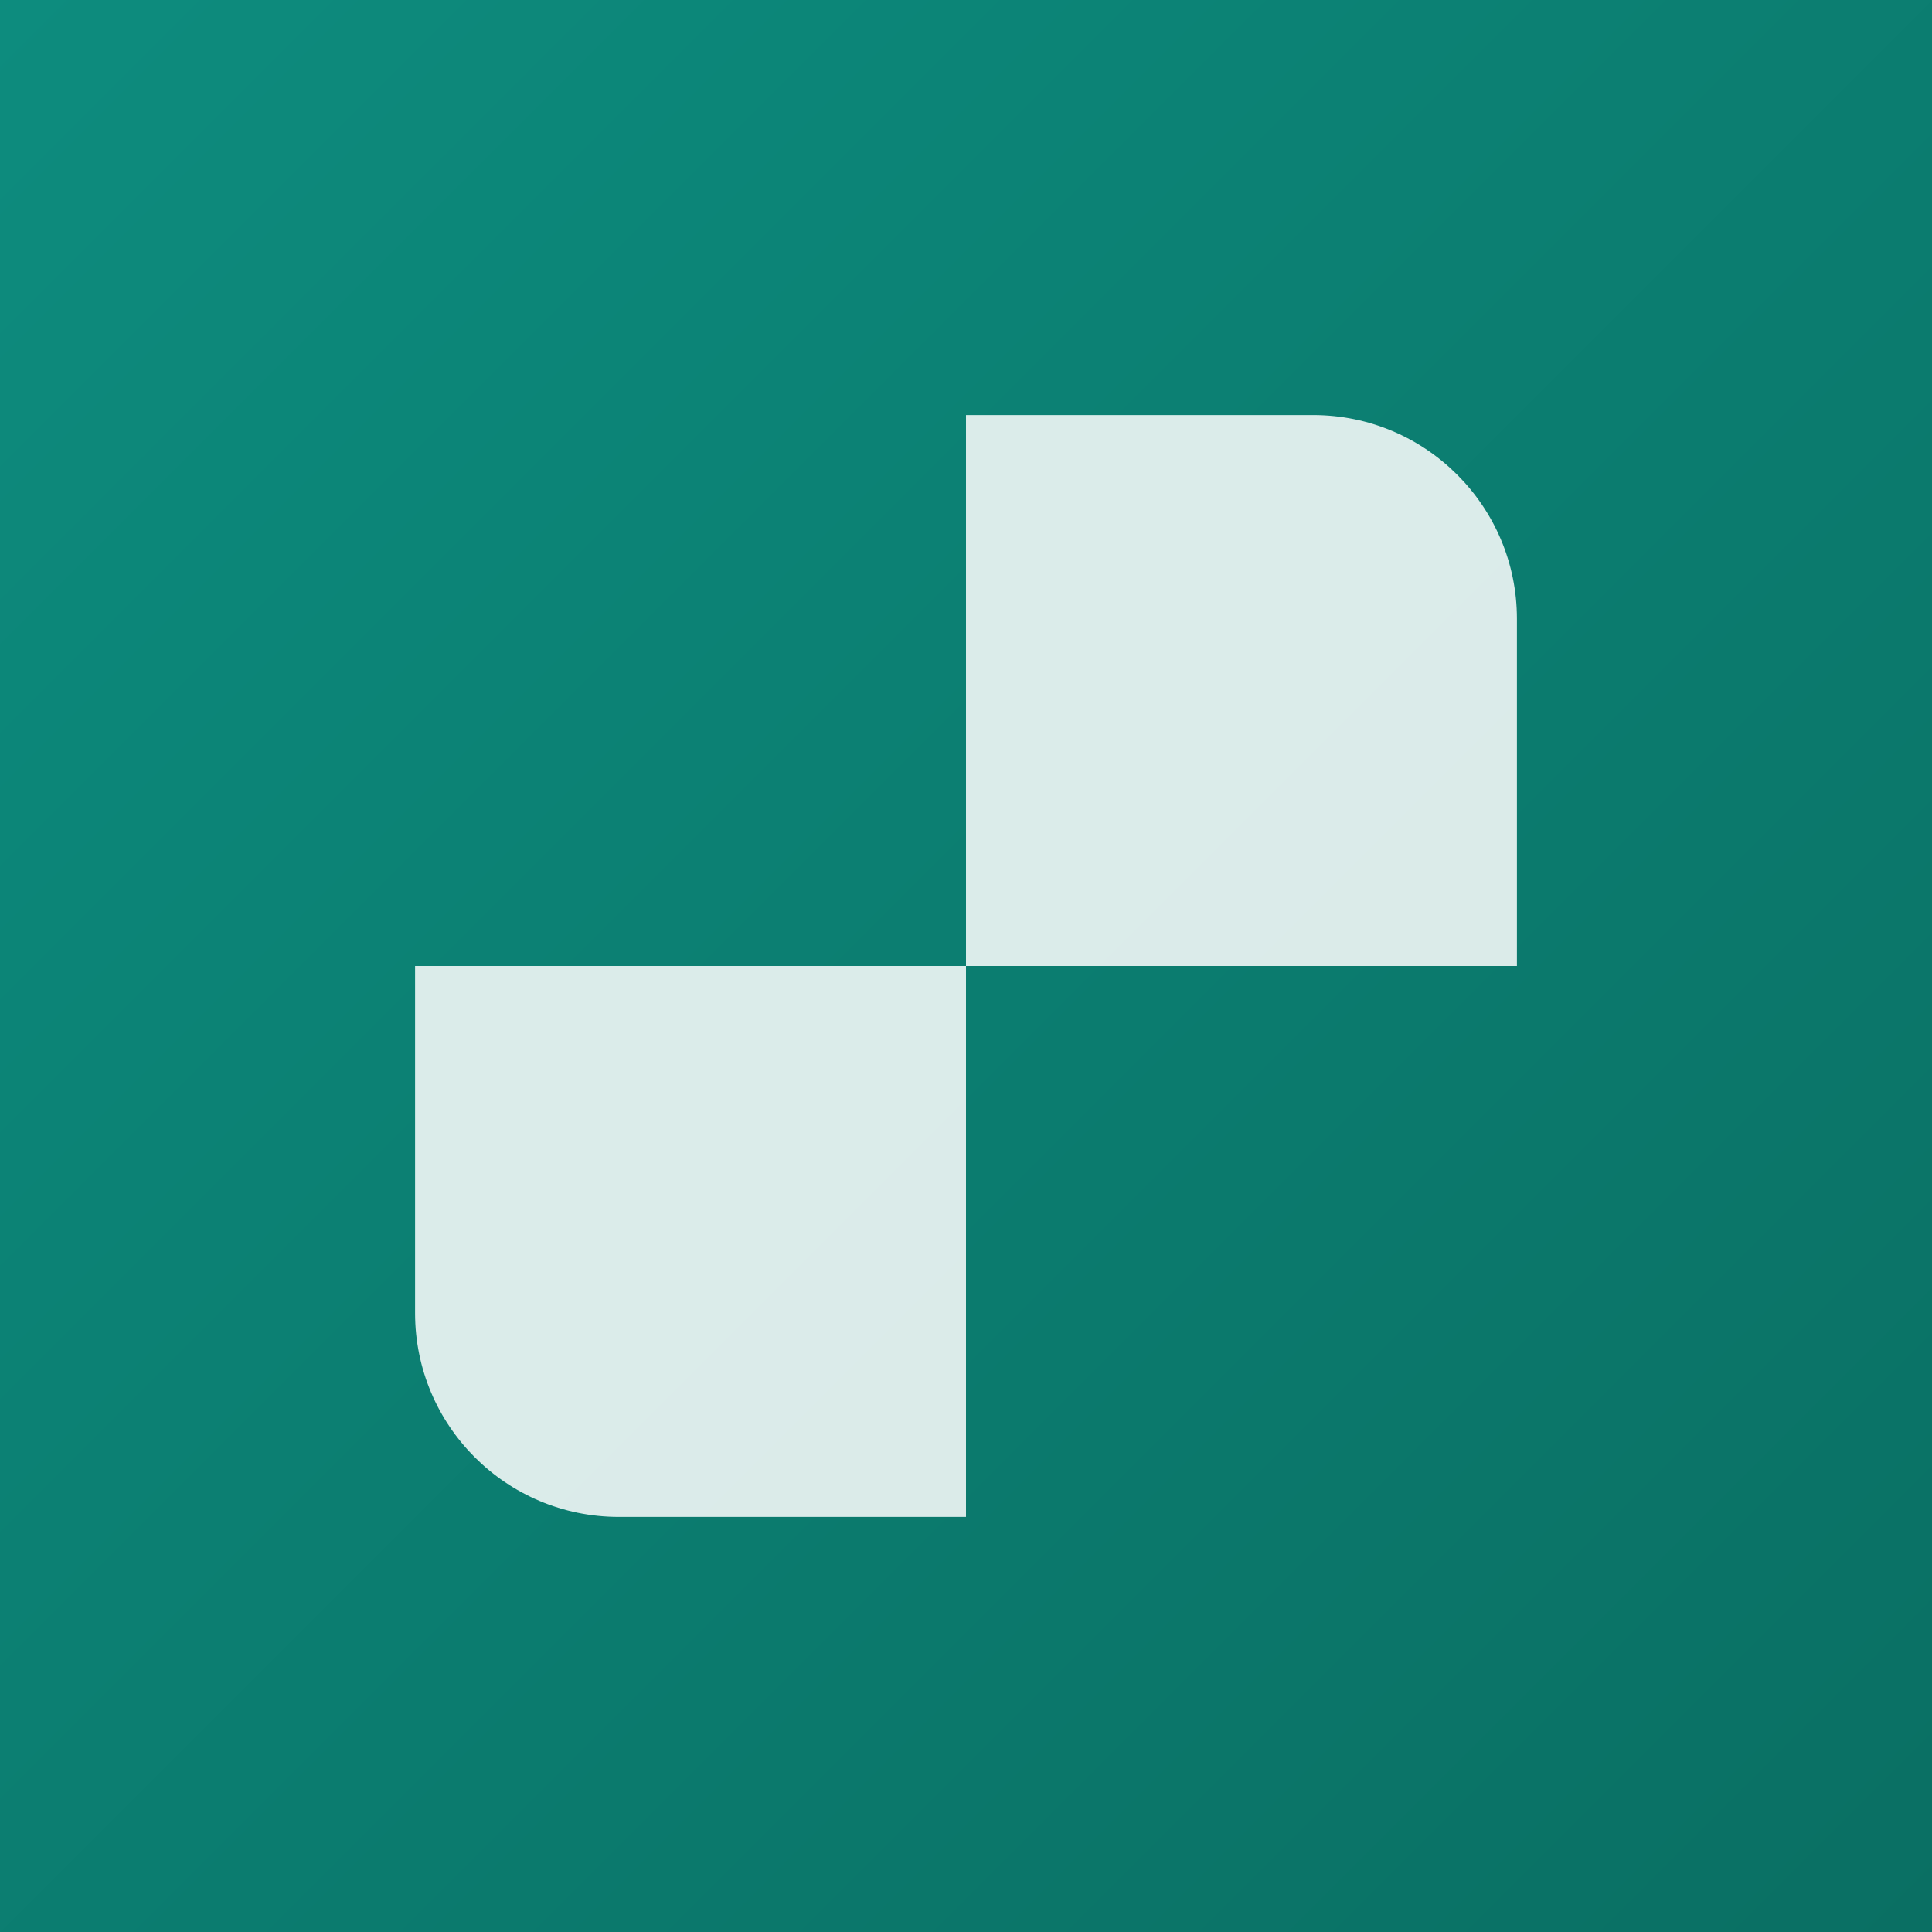
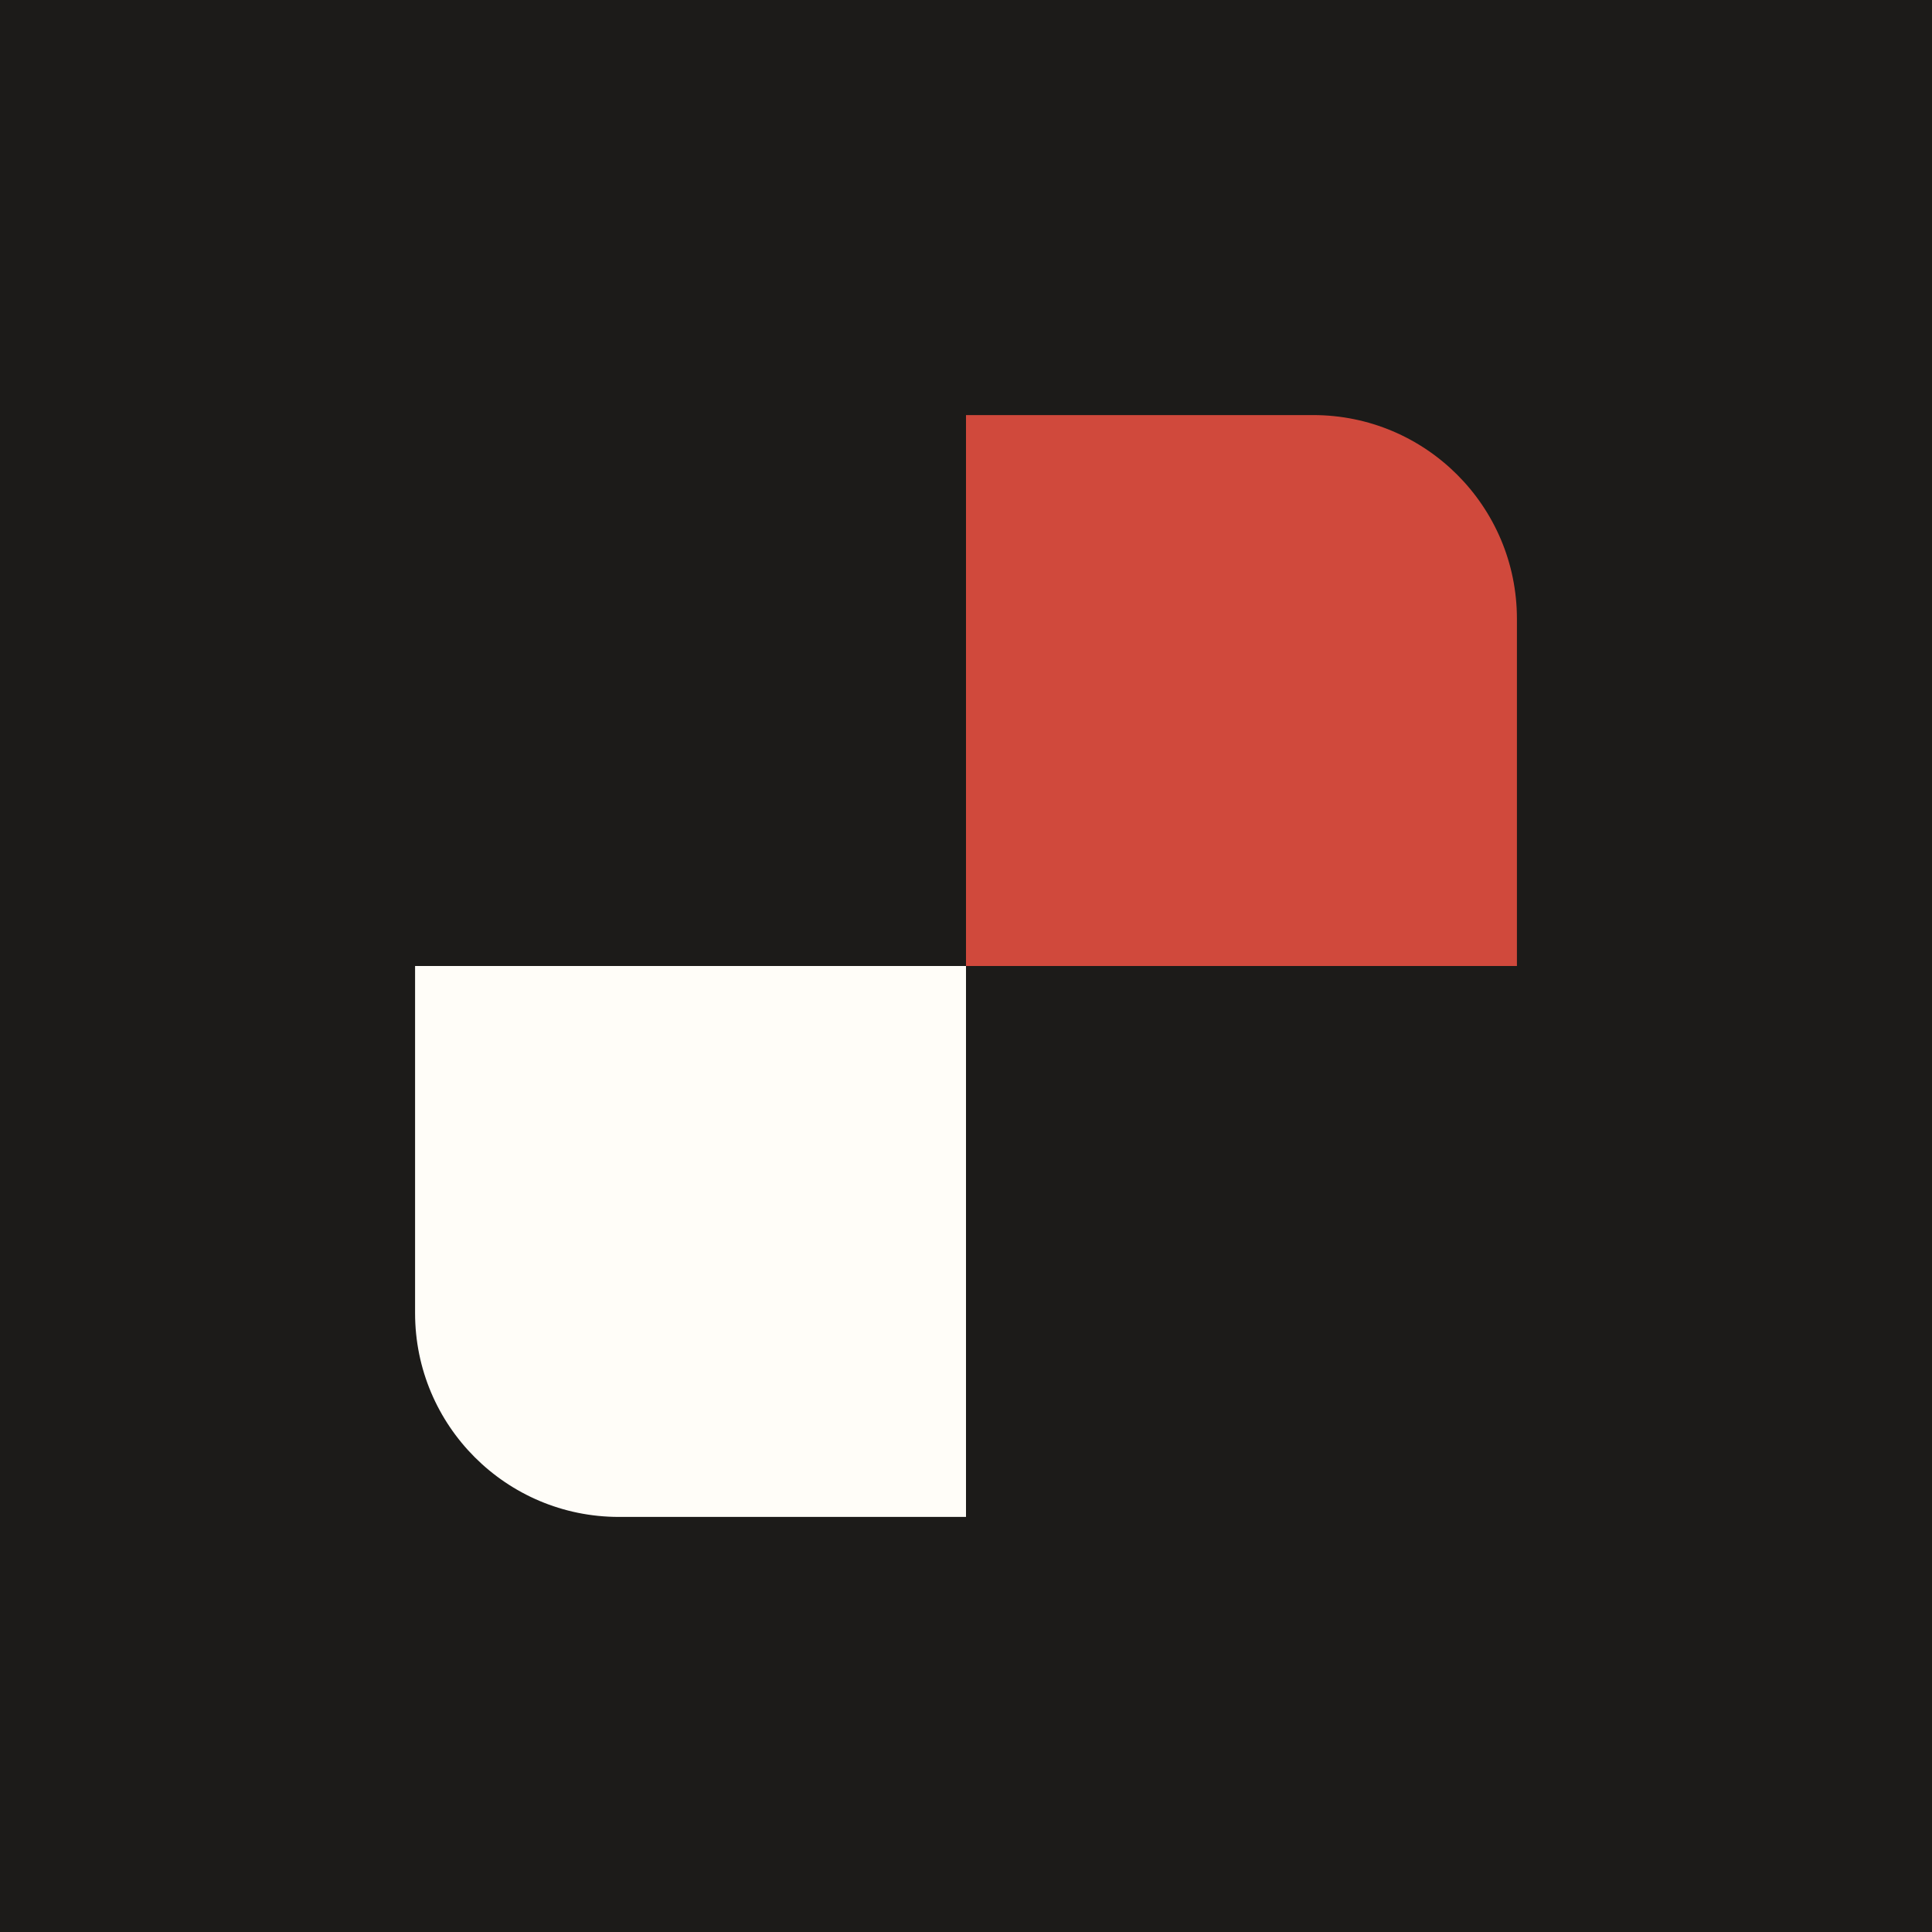
- <svg xmlns="http://www.w3.org/2000/svg" width="1024" height="1024" viewBox="0 0 1024 1024">
+ <svg xmlns="http://www.w3.org/2000/svg" viewBox="0 0 256 256" width="1024" height="1024">
  <defs>
-     <linearGradient id="tess-bg" x1="0" y1="0" x2="1024" y2="1024" gradientUnits="userSpaceOnUse">
-       <stop offset="0" stop-color="#0d8c7e" />
-       <stop offset="1" stop-color="#0a6f63" />
-     </linearGradient>
-     <clipPath id="tess-inner">
-       <rect x="220" y="220" width="584" height="584" rx="108" ry="108" />
+     <clipPath id="t">
+       <rect width="256" height="256" rx="72" />
    </clipPath>
  </defs>
-   <rect width="1024" height="1024" fill="url(#tess-bg)" />
-   <g clip-path="url(#tess-inner)" fill="#ffffff" fill-opacity="0.85">
-     <rect x="512" y="220" width="292" height="292" />
-     <rect x="220" y="512" width="292" height="292" />
-   </g>
+   <rect width="256" height="256" rx="0" fill="#1C1B19" />
+   <path d="M128 55H174A27 27 0 0 1 201 82V128H128Z" fill="#D0493C" />
+   <path d="M55 128H128V201H82A27 27 0 0 1 55 174Z" fill="#FFFDF8" />
</svg>
